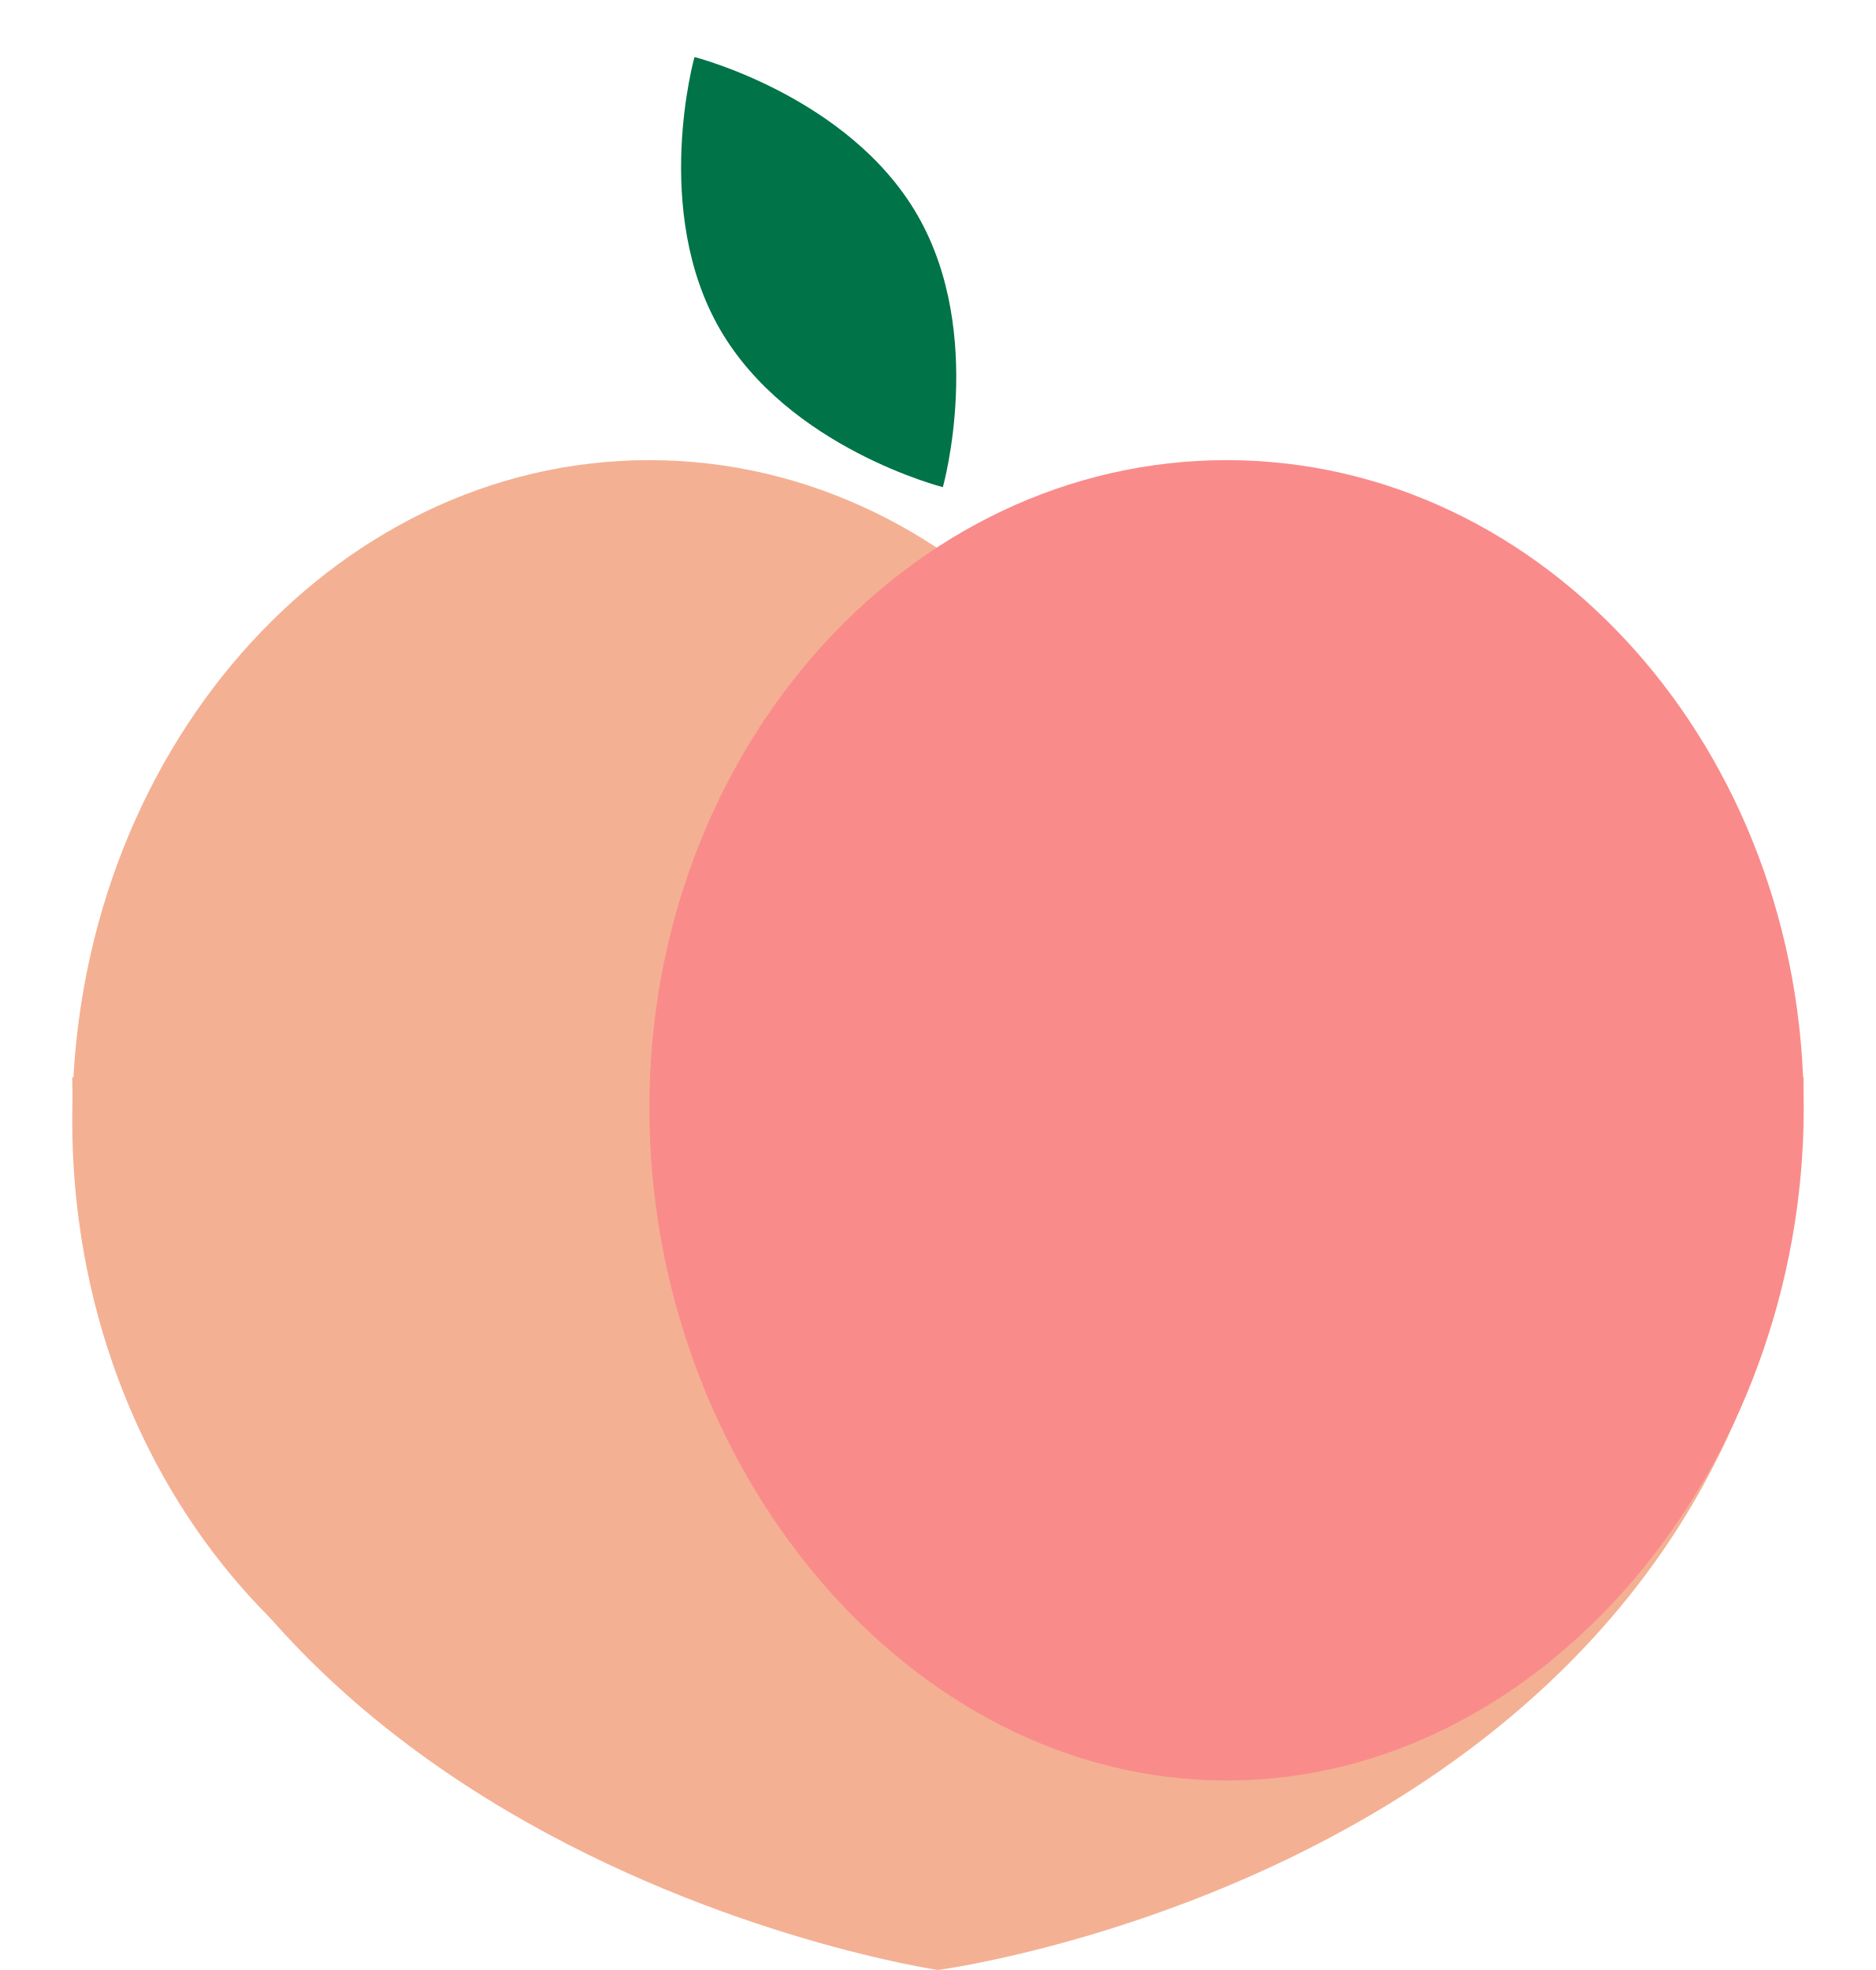
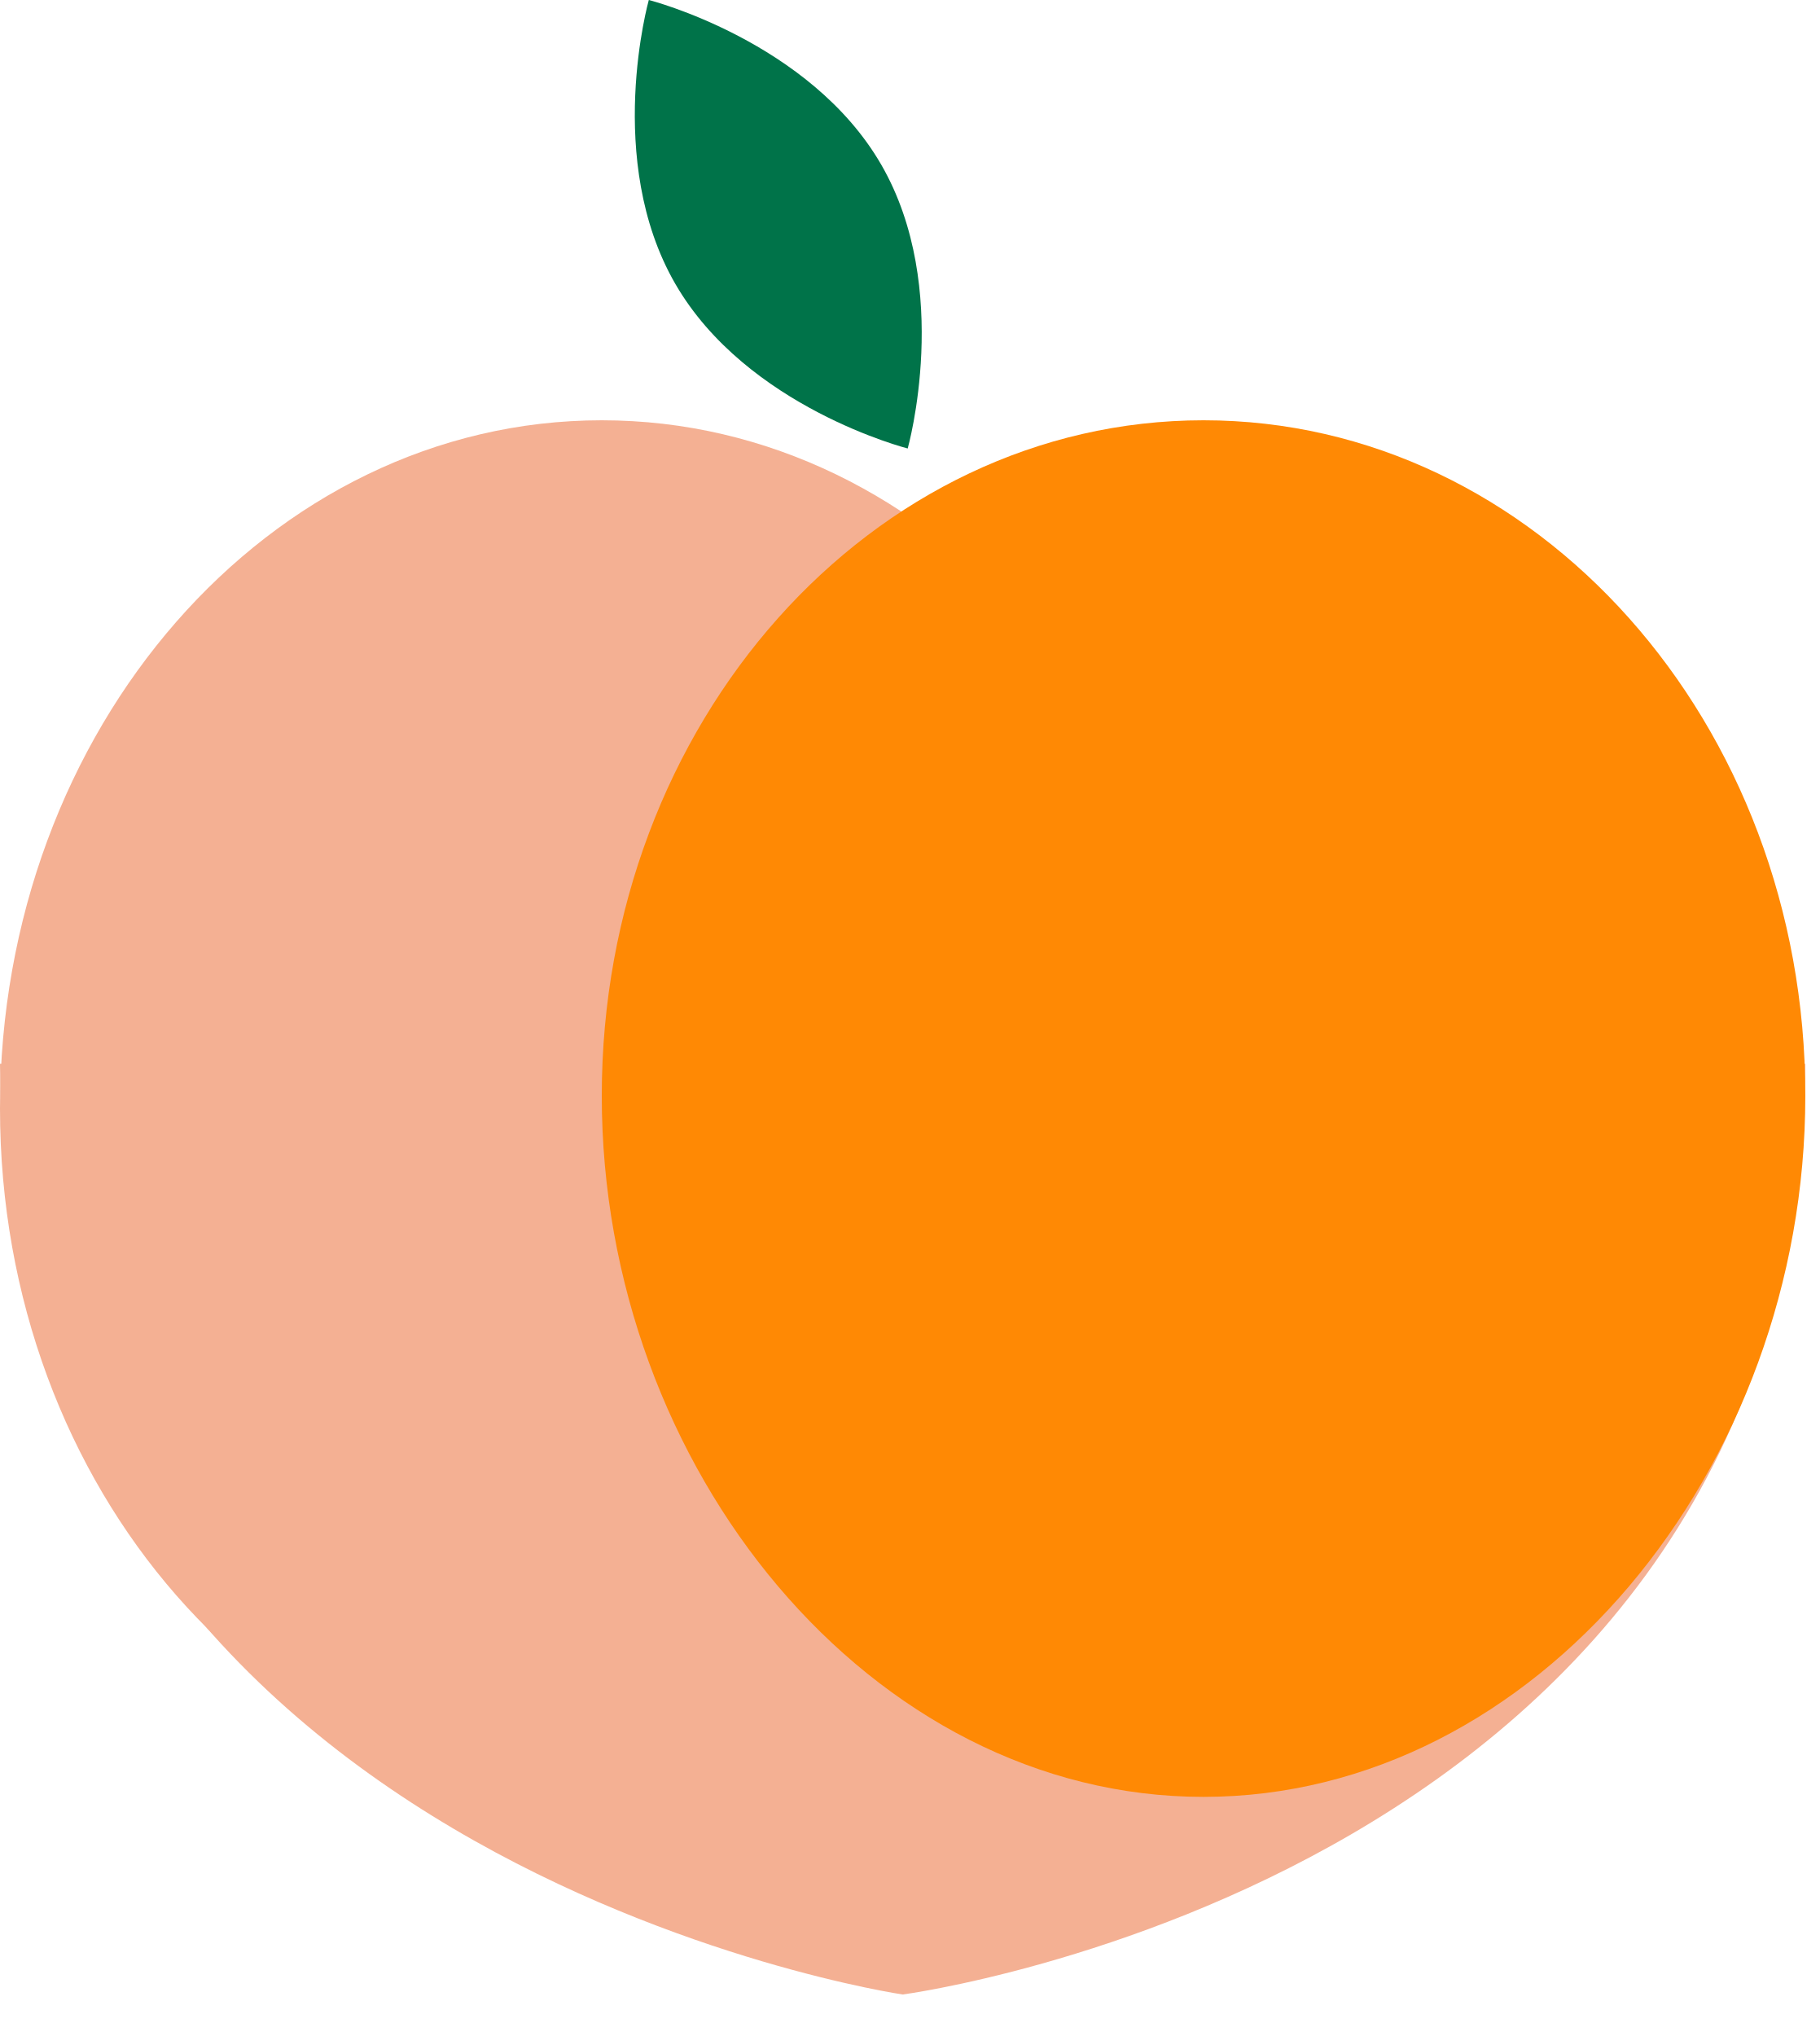
- <svg xmlns="http://www.w3.org/2000/svg" width="20" height="21" viewBox="0 0 20 21" fill="none">
-   <path fill-rule="evenodd" clip-rule="evenodd" d="M0.77 11.484C0.824 19.648 10 21 10 21C10 21 19.177 19.791 19.23 11.484H0.77Z" fill="#F4B093" />
-   <ellipse cx="6.923" cy="11.942" rx="6.153" ry="7.037" fill="#F4B093" />
-   <path d="M19.23 11.812C19.23 15.627 16.475 18.98 13.077 18.98C9.678 18.98 6.923 15.627 6.923 11.812C6.923 7.997 9.678 4.905 13.077 4.905C16.475 4.905 19.23 7.997 19.23 11.812Z" fill="#FA8B8B" />
-   <path d="M9.781 2.293C10.512 3.559 10.052 5.193 10.052 5.193C10.052 5.193 8.406 4.775 7.675 3.509C6.944 2.243 7.404 0.608 7.404 0.608C7.404 0.608 9.05 1.026 9.781 2.293Z" fill="#007349" />
+ <svg xmlns="http://www.w3.org/2000/svg" width="42" height="47" viewBox="0 0 42 47" fill="none">
+   <path fill-rule="evenodd" clip-rule="evenodd" d="M0 24.556C0.121 42.99 20.84 46.042 20.84 46.042C20.84 46.042 41.56 43.312 41.679 24.556H0Z" fill="#F4B093" />
+   <ellipse cx="13.893" cy="25.591" rx="13.893" ry="15.889" fill="#F4B093" />
+   <path d="M41.679 25.297C41.679 33.91 35.459 41.48 27.786 41.48C20.113 41.48 13.893 33.91 13.893 25.297C13.893 16.684 20.113 9.702 27.786 9.702C35.459 9.702 41.679 16.684 41.679 25.297Z" fill="#FF8904" />
+   <path d="M20.346 3.803C21.997 6.662 20.956 10.353 20.956 10.353C20.956 10.353 17.24 9.408 15.589 6.55C13.939 3.691 14.979 -6.10352e-05 14.979 -6.10352e-05C14.979 -6.10352e-05 18.695 0.944 20.346 3.803Z" fill="#007349" />
</svg>
